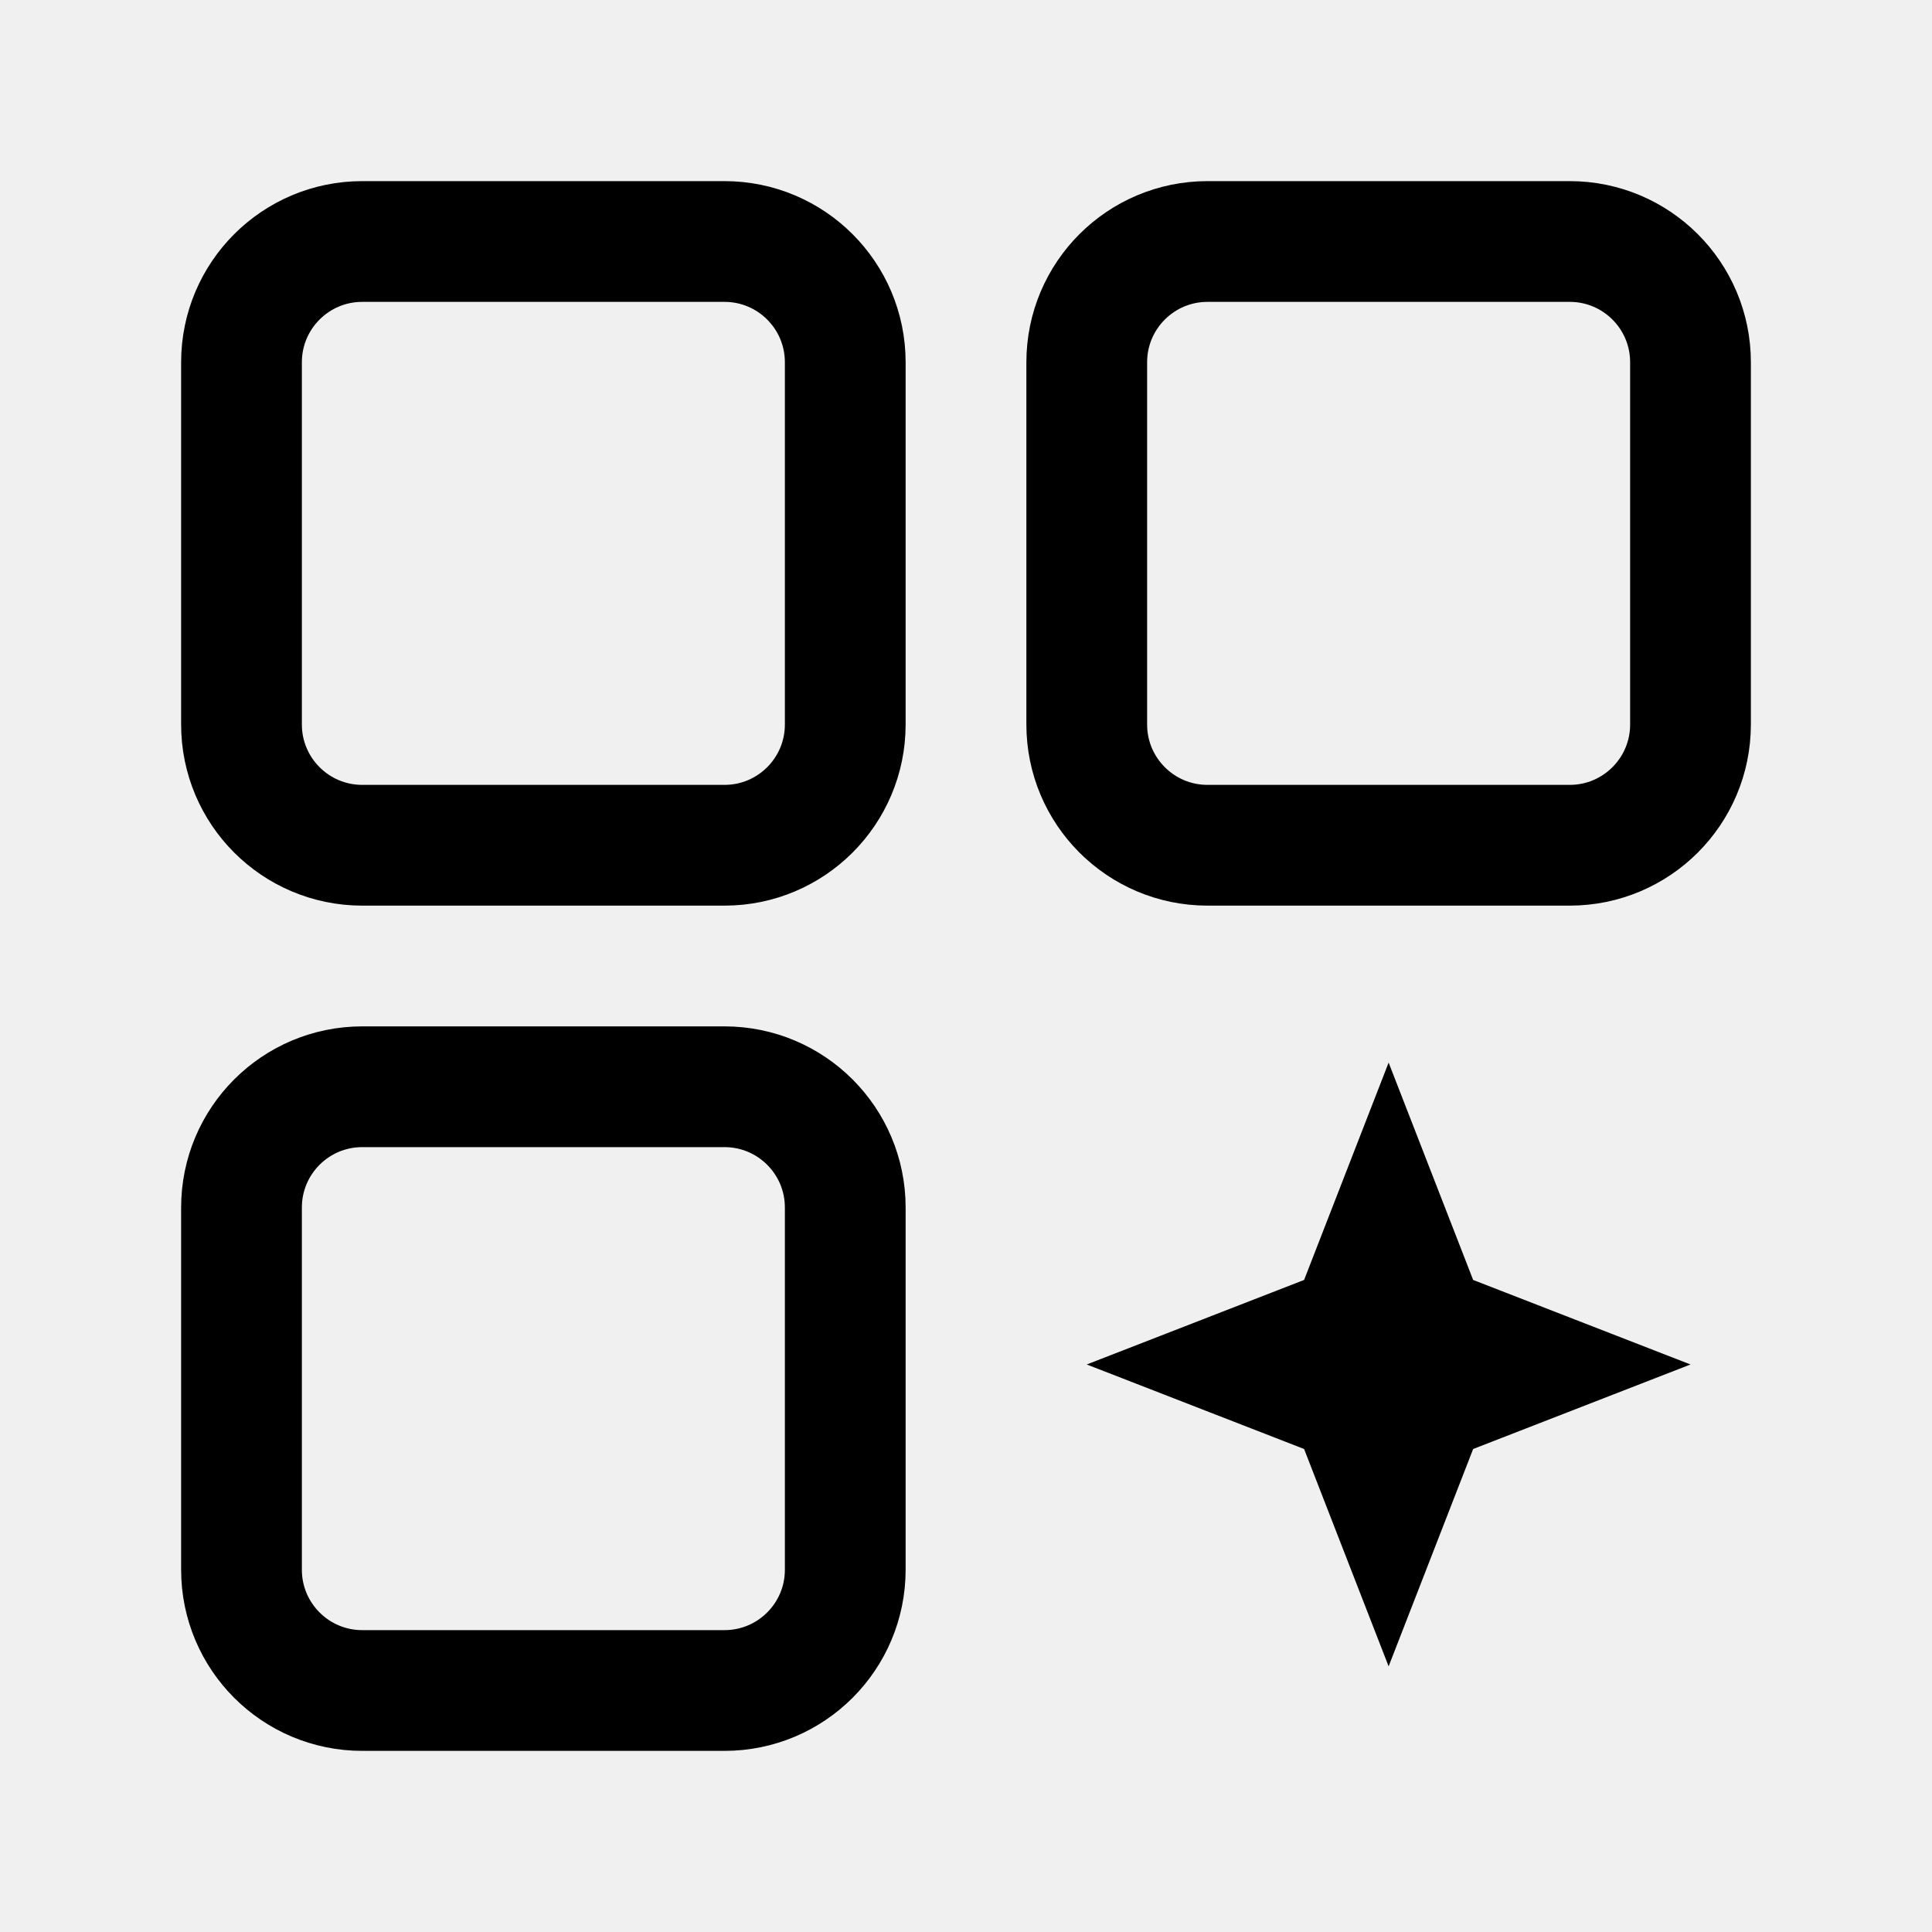
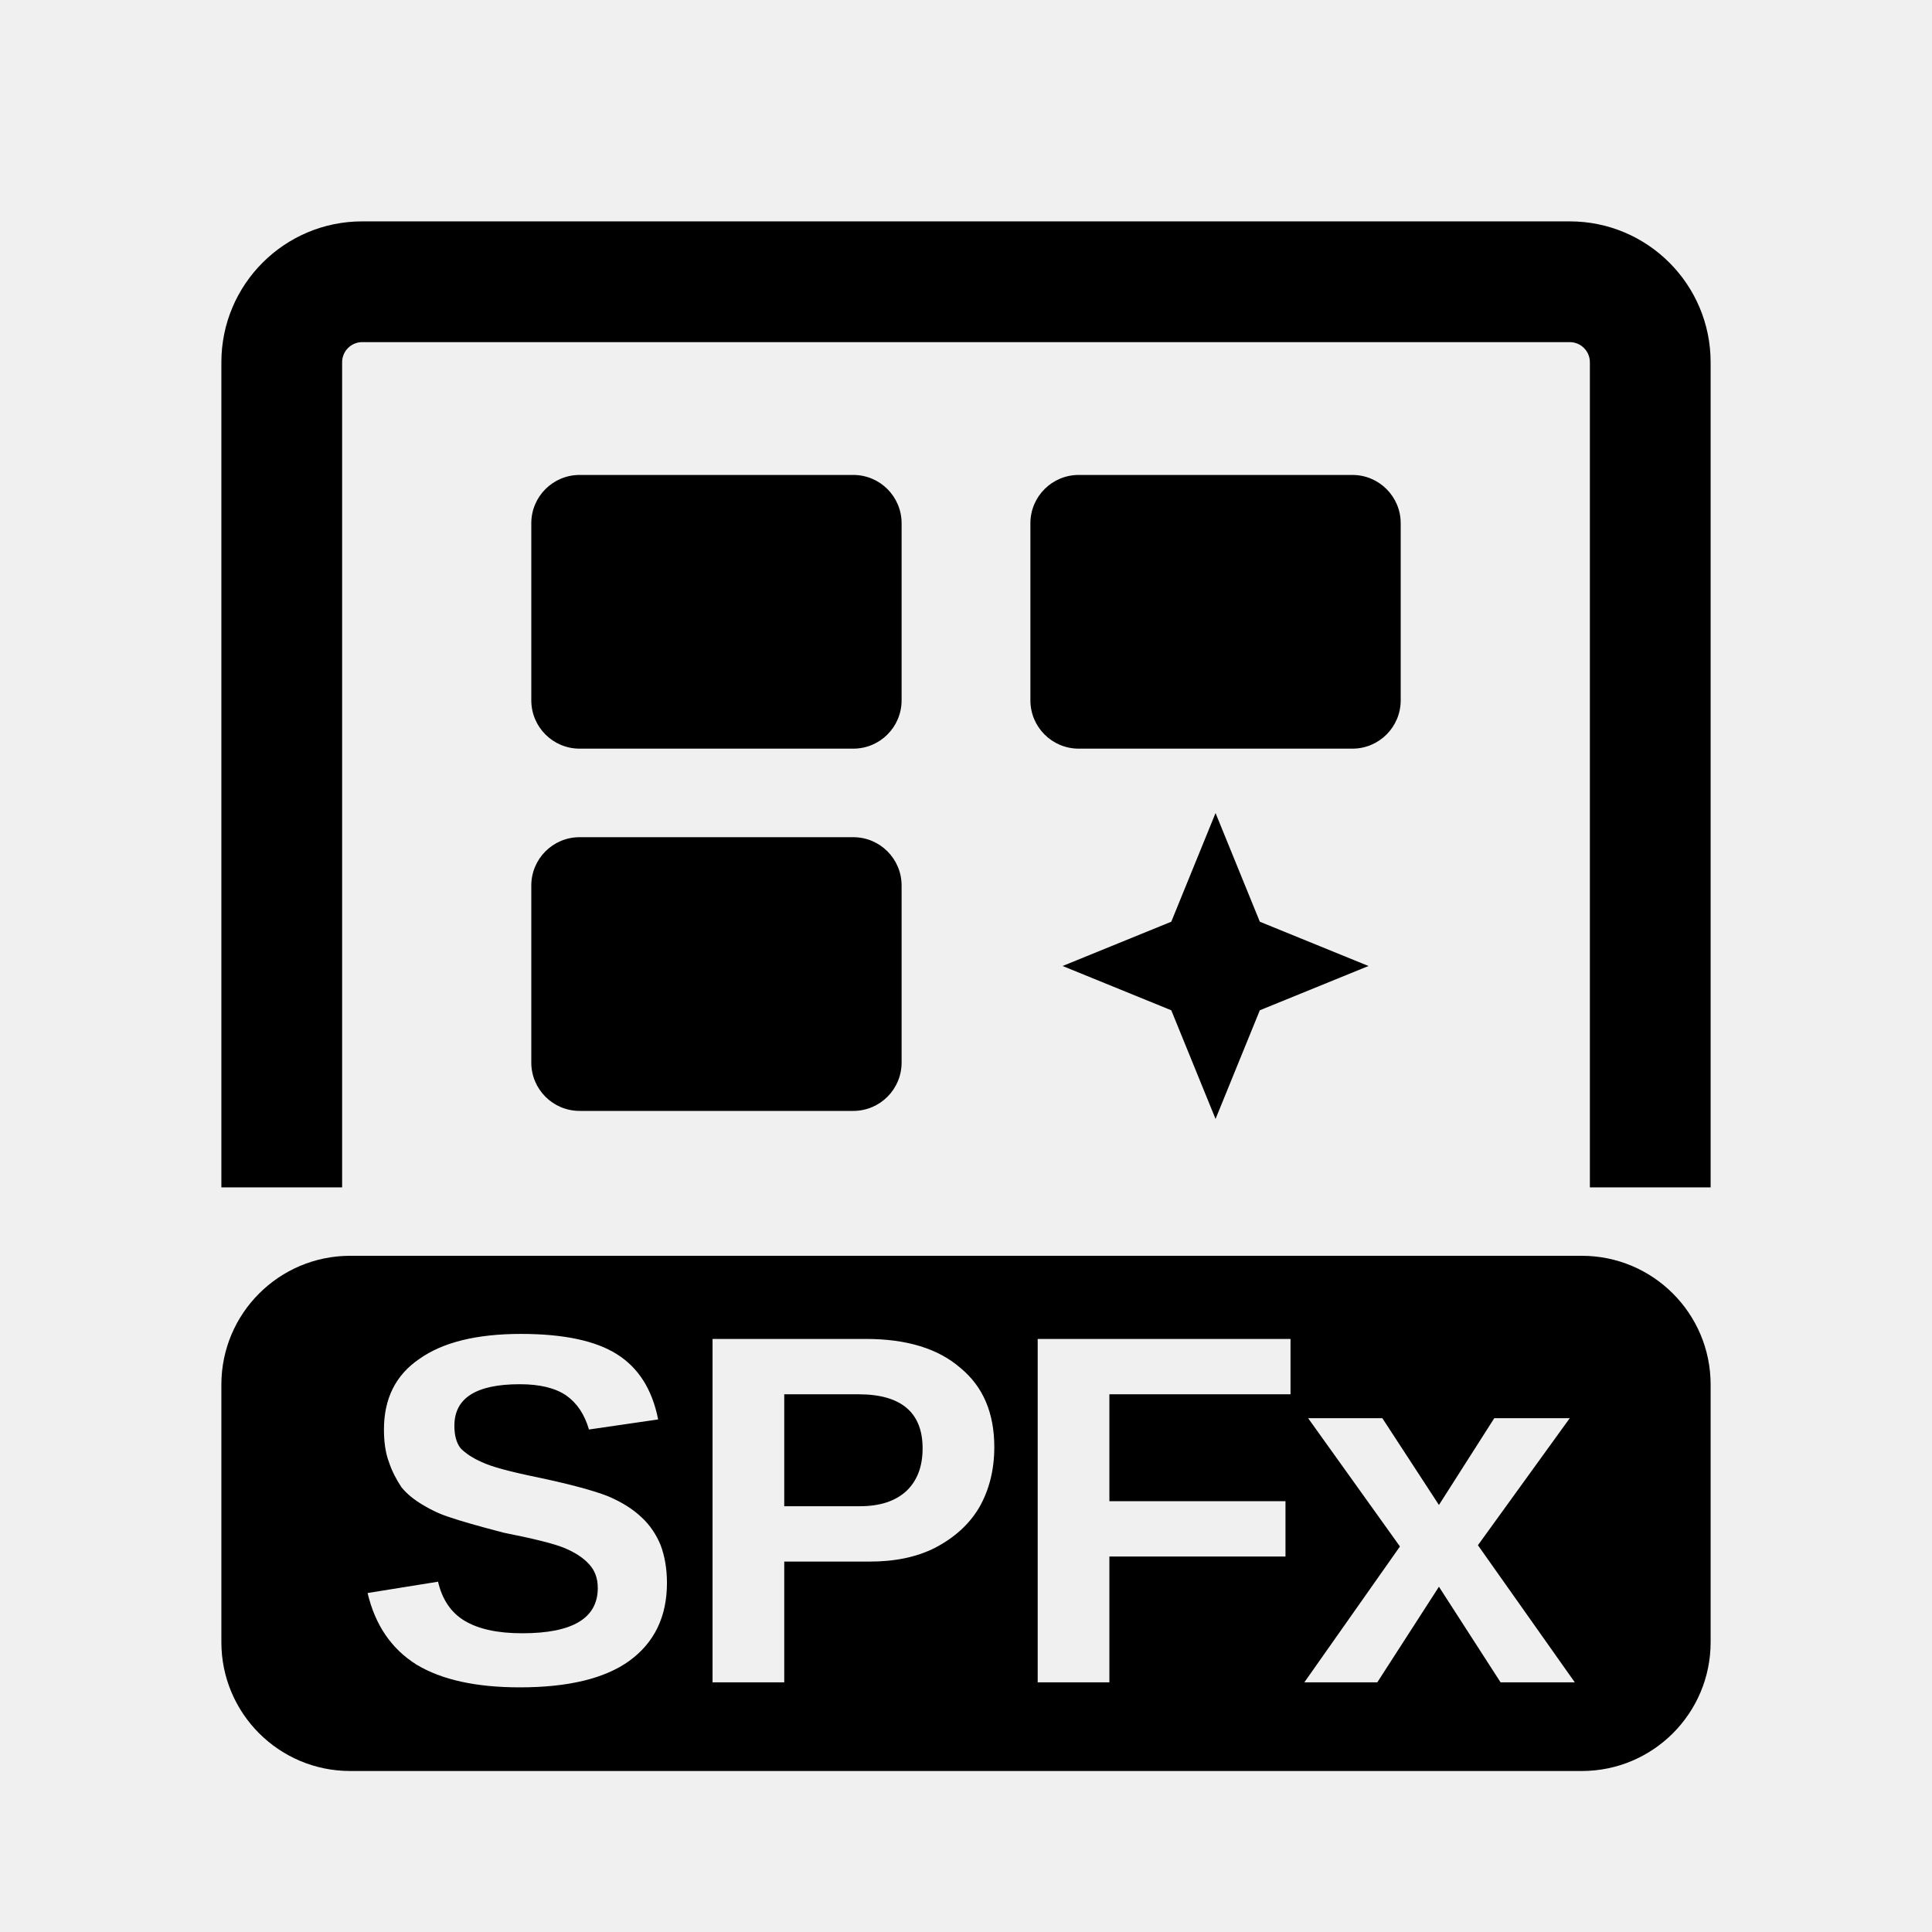
- <svg xmlns="http://www.w3.org/2000/svg" width="24" height="24" viewBox="0 0 24 24" fill="none" stroke="currentColor" stroke-width="1.5" stroke-linejoin="round">
-   <rect x="3" y="3" width="7.5" height="7.5" rx="1.5" />
-   <rect x="13.5" y="3" width="7.5" height="7.5" rx="1.5" />
-   <rect x="3" y="13.5" width="7.5" height="7.5" rx="1.5" />
-   <path d="M17.25 13.2l1.05 2.7 2.7 1.05-2.7 1.05-1.05 2.7-1.05-2.7-2.7-1.05 2.7-1.05z" fill="currentColor" stroke="none" />
+ <svg xmlns="http://www.w3.org/2000/svg" width="24" height="24" viewBox="0 0 24 24">
+   <defs>
+     <mask id="label">
+       <rect width="24" height="24" fill="#fff" />
+       <text x="12" y="20.9" text-anchor="middle" font-family="Segoe UI, Arial, Helvetica, sans-serif" font-size="6.2" font-weight="700" letter-spacing="-0.1" fill="#000">SPFx</text>
+     </mask>
+   </defs>
+   <path d="M4.5 2.75h15a1.75 1.75 0 0 1 1.75 1.75v10.25h-1.5V4.5a.25.25 0 0 0-.25-.25h-15a.25.25 0 0 0-.25.25v10.25h-1.5V4.5A1.75 1.75 0 0 1 4.5 2.75z" fill="currentColor" />
+   <rect x="6.6" y="5.9" width="4.6" height="3.4" rx=".6" fill="currentColor" />
+   <rect x="12.8" y="5.9" width="4.6" height="3.4" rx=".6" fill="currentColor" />
+   <rect x="6.6" y="10.4" width="4.6" height="3.4" rx=".6" fill="currentColor" />
+   <path d="M15.1 10.1l.55 1.35 1.35.55-1.35.55-.55 1.35-.55-1.35-1.35-.55 1.35-.55z" fill="currentColor" />
+   <rect x="2.75" y="15.6" width="18.5" height="6.4" rx="1.6" fill="currentColor" mask="url(#label)" />
</svg>
